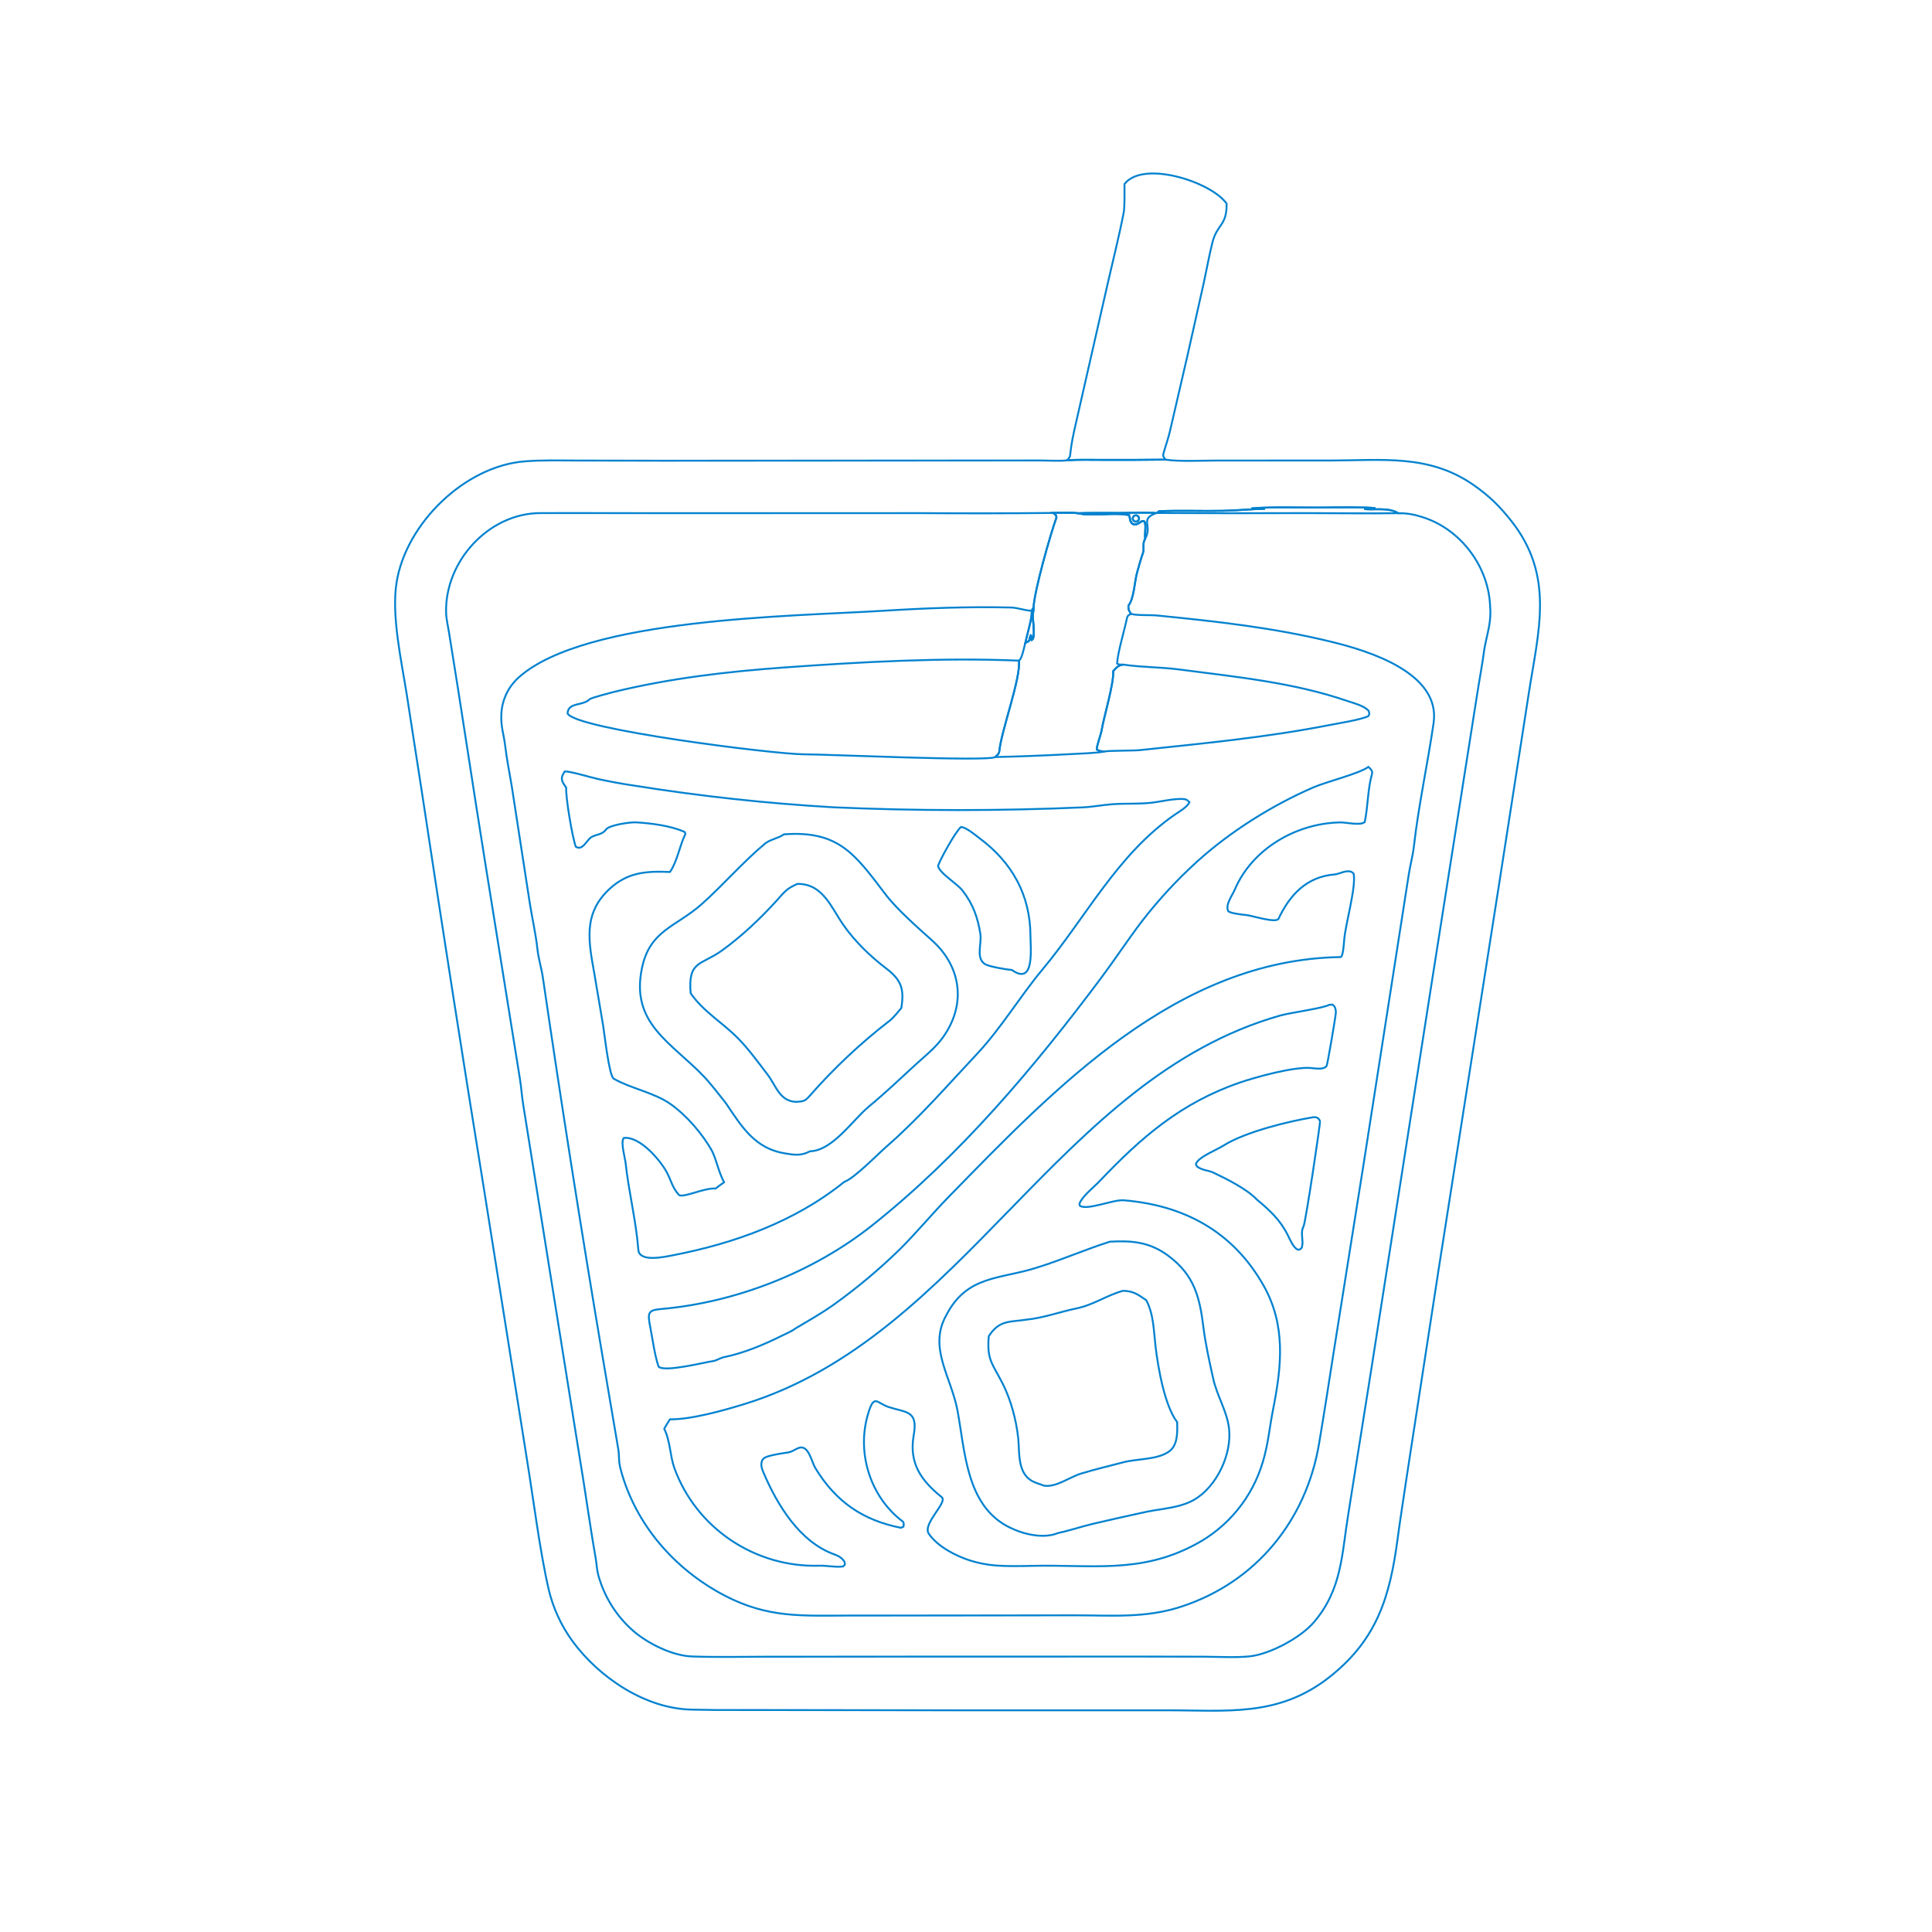
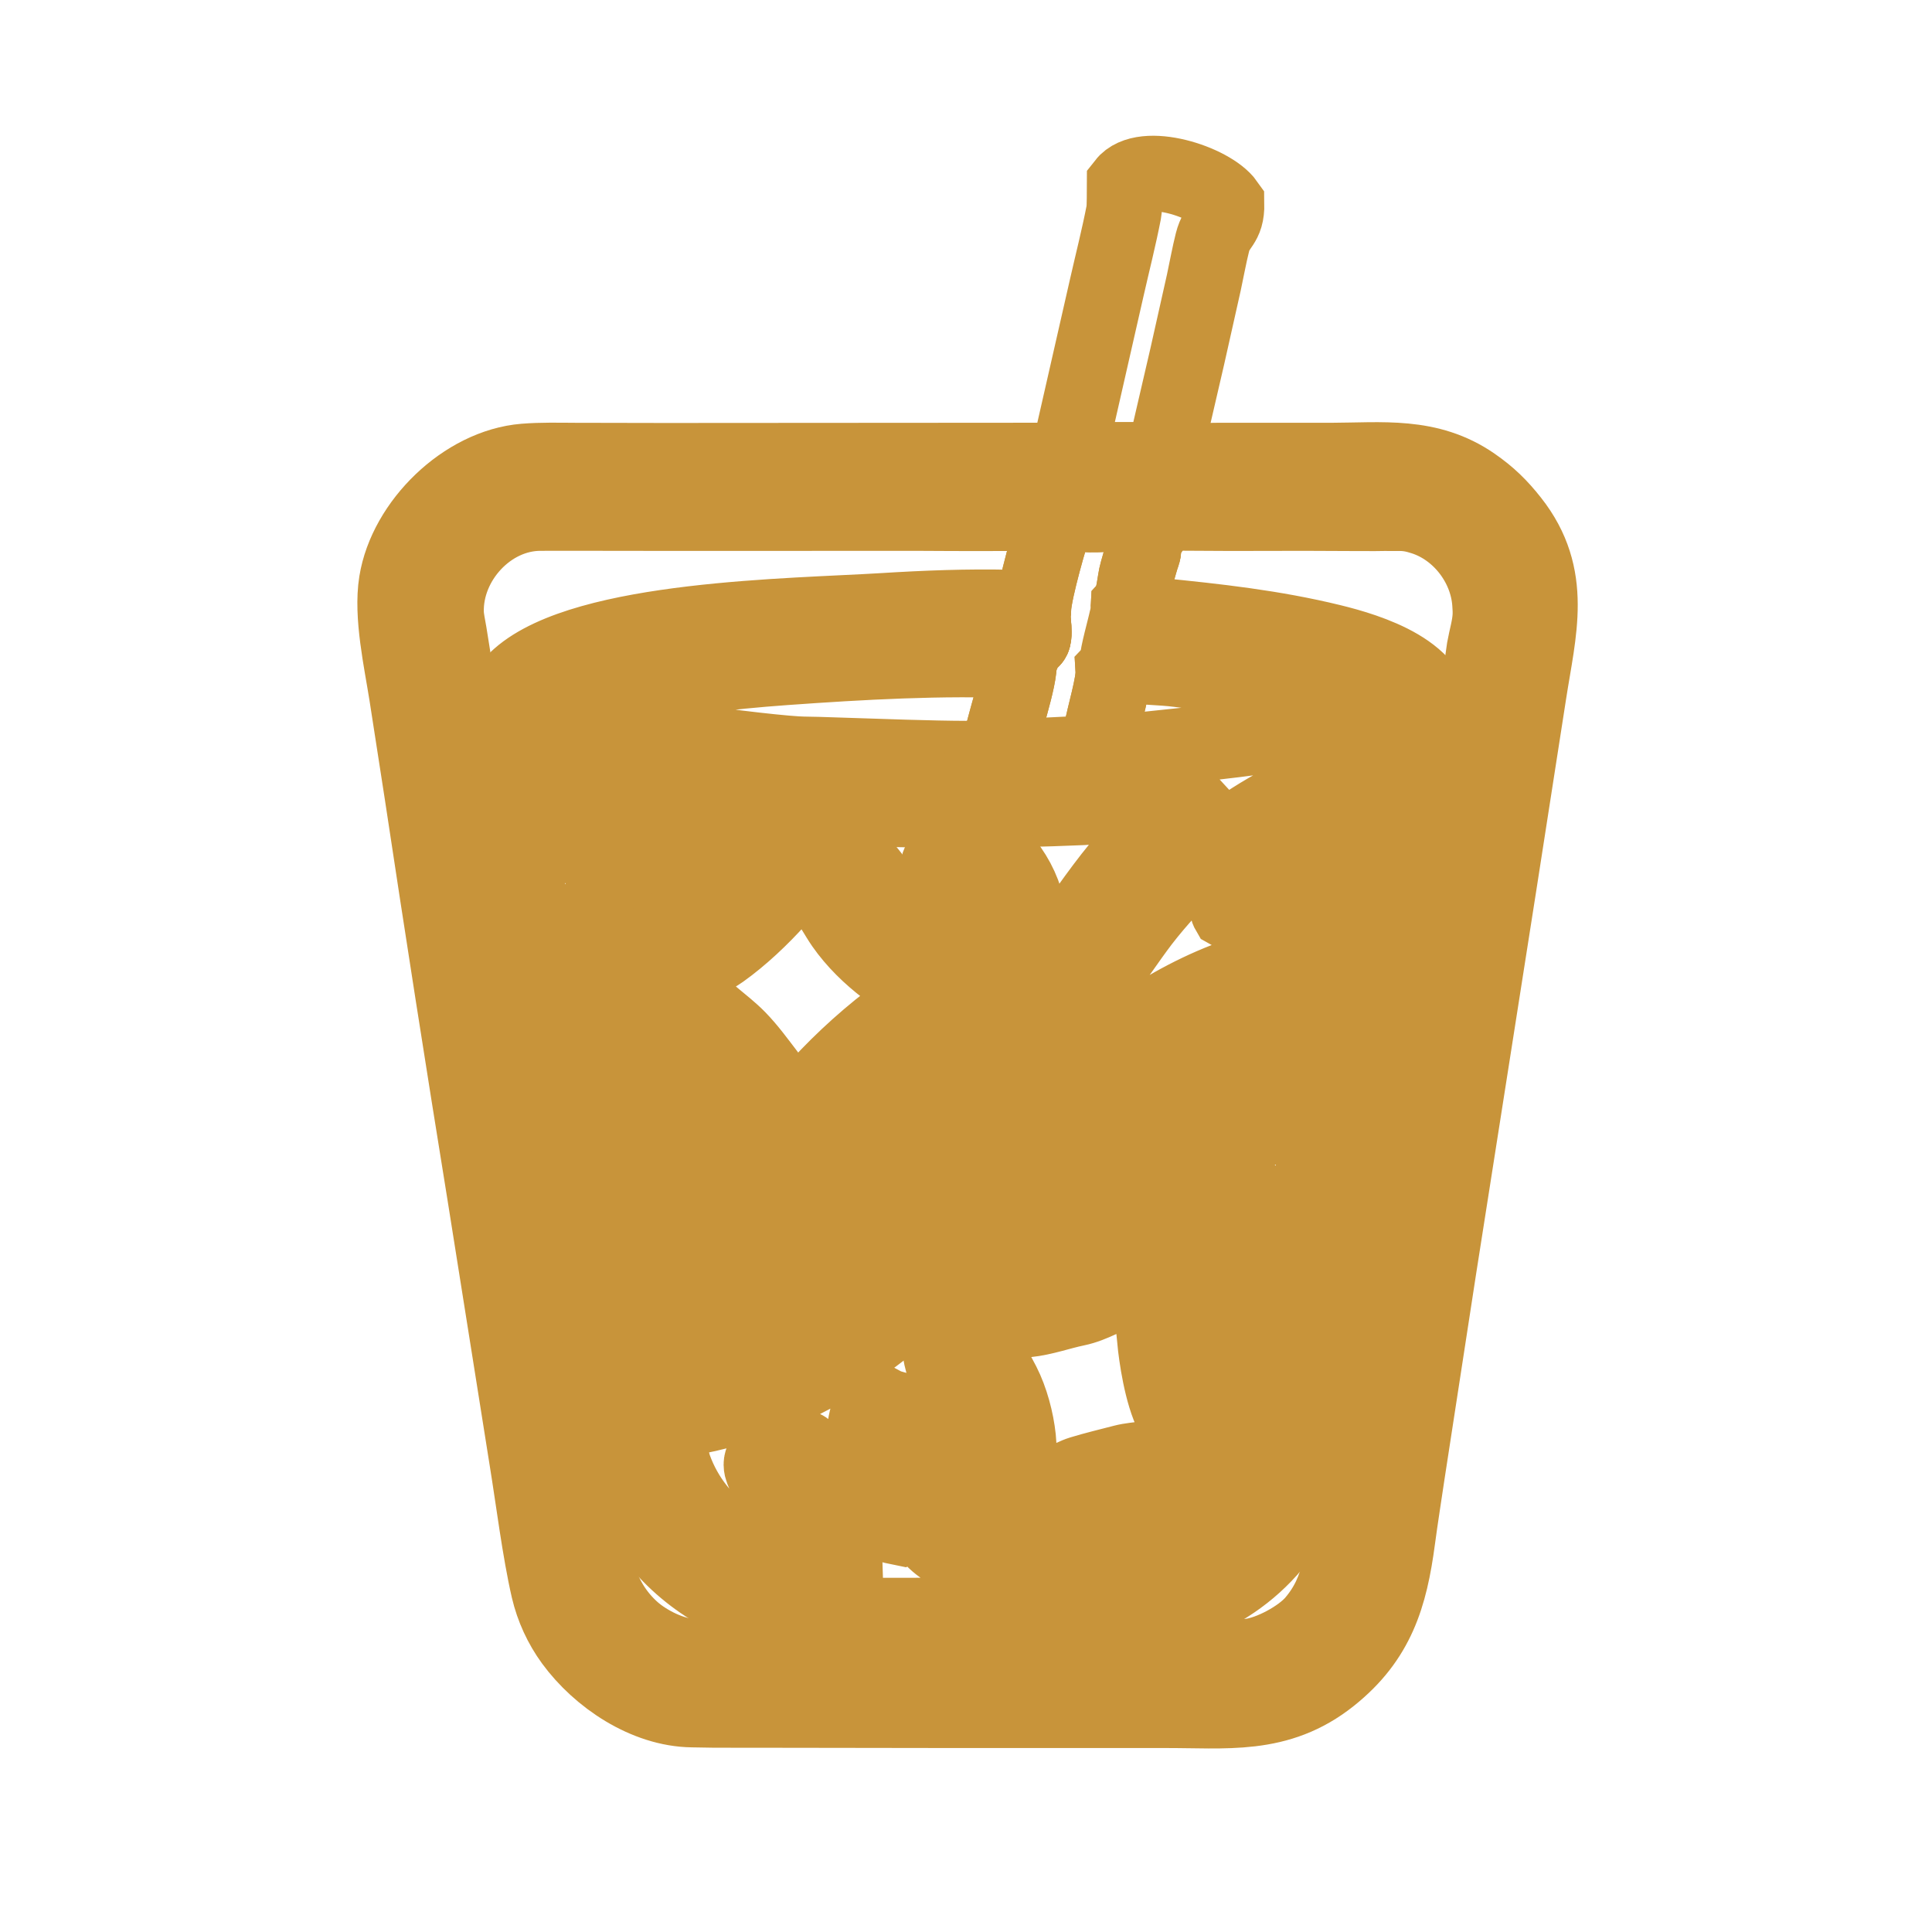
<svg xmlns="http://www.w3.org/2000/svg" width="2048" height="2048" viewBox="0 0 2048 2048">
-   <path stroke="#0382CF" stroke-width="2" fill="none" d="M1235.47 487.235C1249.99 489.481 1274.37 488.196 1289.69 488.181L1411.16 488.169C1465.27 488.026 1514.75 481.388 1561.56 513.794C1578.2 525.318 1589.62 536.468 1602.16 552.374C1648.18 610.757 1630.8 668.651 1620.61 734.722L1589.13 937.071L1525.24 1344.07L1491.88 1560.82C1488.41 1584.37 1484.56 1608.38 1481.39 1632.11C1473.35 1692.34 1459.88 1737.39 1410.3 1776.98C1355.02 1821.11 1299.6 1812.7 1233.3 1812.99L1019.35 1813L822.427 1812.72L757.311 1812.66C749.474 1812.59 741.659 1812.37 733.829 1812.27C684.54 1811.63 635.159 1778.35 606.928 1739.8C594.862 1723.26 586.236 1704.47 581.56 1684.54C572.263 1644.29 565.435 1589.14 558.694 1547.81L513.911 1265.97C491.007 1124.71 468.887 983.318 447.551 841.808L431.215 736.455C425.513 700.437 414.76 652.402 420.42 617.217C430.425 555.009 492.432 494.211 556.081 489.066C573.808 487.633 591.907 488.122 609.565 488.187L704.561 488.371L1032.53 488.16L1102.55 488.11C1108.69 488.121 1126.5 488.908 1130.97 487.934C1142.02 487.111 1156.85 487.509 1168.21 487.504C1190.63 487.593 1213.05 487.503 1235.47 487.235ZM1116.18 543.742C1069.21 544.21 1022.25 544.274 975.281 543.934L703.781 543.981L608.112 543.859C596.432 543.834 584.635 543.929 573.063 543.904C518.199 543.786 471.444 595.067 472.888 649.411C473.071 656.318 474.948 663.998 476.045 670.857C489.048 750.77 501.36 833.846 514.174 913.52L551.146 1143.68C552.584 1152.51 553.122 1161.52 554.568 1170.61L614.126 1542.85C620.252 1578.94 625.099 1615.59 631.438 1651.67C632.507 1657.76 632.544 1663.45 634.206 1669.64C640.401 1692.34 653.087 1712.73 670.705 1728.32C686.311 1742.08 712.633 1755.17 733.449 1755.91C759.043 1756.83 785.315 1756.25 810.971 1756.19L973.839 1756.07L1209.73 1756.04L1276.62 1756.16C1290.57 1756.25 1311.51 1757.35 1325.42 1755.71C1346.64 1753.21 1378.75 1736.06 1392.82 1719.57C1422.81 1684.42 1422.18 1647.79 1429.43 1603.78L1453.8 1450.46L1517.39 1043.5L1565.34 739.105C1567.96 721.829 1571.32 704.705 1573.56 687.335C1575.59 676.007 1579.12 664.925 1579.75 653.393C1580.03 648.441 1579.73 643.995 1579.39 639.212C1576.49 598.617 1547.48 560.821 1508.47 548.359C1499.36 545.449 1492.46 543.997 1482.25 544.009C1471.71 537.508 1455.59 540.849 1446.22 539.615C1450.07 539.462 1454.15 539.022 1458 538.677C1448.89 537.435 1415.52 537.805 1405.02 537.973C1380.77 538.363 1350.25 536.975 1326.55 538.912L1341.01 539.329C1325.96 539.621 1313.58 541.028 1296.5 541.446C1277.21 541.917 1248.41 540.882 1228.59 541.903C1227.87 542.521 1227.15 543.14 1226.42 543.759L1225.74 543.834C1215.21 543.082 1197.95 543.663 1187 543.727C1172.71 543.811 1156.53 543.454 1142.43 544.022C1137.01 543.304 1122.03 543.621 1116.18 543.742Z" />
-   <path stroke="#0382CF" stroke-width="2" fill="none" d="M1116.18 543.742C1122.03 543.621 1137.01 543.304 1142.43 544.022C1158 547.573 1182.76 542.474 1197.79 546.286C1196.87 546.053 1197.56 561.79 1208.58 553.668C1217.05 547.424 1213.2 563.261 1213.92 571.144C1210.65 576.161 1213.3 581.61 1211.53 586.387C1209.1 592.983 1207.52 599.634 1205.54 606.232C1202.67 615.839 1202.21 634.631 1196.2 641.929C1195.94 646.232 1196.44 646.655 1198.9 650.735C1205.56 652.633 1219.31 651.683 1226.78 652.469C1289.43 658.696 1350.24 665.38 1411.66 680.415C1449.93 689.784 1527.43 713.008 1519.67 766.412C1513.39 809.612 1503.71 853.731 1498.76 897.377C1497.68 906.876 1494.78 917.639 1493.29 927.349L1445.63 1232.92L1413.64 1434.01C1408.6 1466.24 1403.62 1498.57 1398.22 1530.56C1384.5 1611.88 1331.51 1677.01 1252.65 1702.96C1214.51 1715.51 1179.6 1712.33 1139.94 1712.31L1012.53 1712.48L899.999 1712.55C850.472 1712.65 814.34 1715.4 768.371 1691.47C715.241 1663.8 673.382 1615.97 657.887 1557.46C655.396 1548.05 656.77 1543.83 655.244 1535.21L638.429 1436.11C616.008 1303.22 595.041 1170.08 575.532 1036.72C574.132 1026.82 570.805 1016.24 569.709 1006.22C567.943 990.086 564.36 974.422 561.764 958.462L542.635 834.393C540.138 819.062 537.281 805.659 535.434 790.098C533.926 777.393 530.731 770.573 531.463 756.492C532.256 741.492 539.1 727.456 550.43 717.594C621.508 655.035 840.265 653.393 935.531 647.49C981.113 644.666 1025.82 642.902 1071.52 643.987C1079.29 644.171 1086.1 647.268 1093.45 647.4C1095.13 651.792 1088.46 673.738 1086.9 681.362C1093.41 678.689 1089.84 679.314 1092.65 673.415L1092.83 673.465C1094.45 675.833 1092.94 677.245 1093.42 678.455C1098.61 677.292 1093.99 653.951 1094.84 650.538C1095.58 647.622 1095.55 646.93 1095.59 643.81C1096.73 625.114 1113.28 567.07 1119.89 548.549C1119.09 544.867 1119.94 546.609 1116.18 543.742ZM1054.92 802.51C1057.34 800.216 1059.06 799.311 1059.41 795.704C1061.54 774.183 1082.18 719.061 1080.12 700.312C998.326 696.868 913.462 701.662 831.986 707.501C770.907 711.878 709.466 719.035 649.898 733.694C647.005 734.397 626.426 739.854 625.23 741.074C617.735 748.721 602.352 744.005 601.612 756.246C609.793 773.142 821.519 799.585 852.096 799.589C877.037 799.593 1046.89 807.43 1054.92 802.51ZM1170.75 796.651C1174.2 795.557 1201.28 795.904 1208.52 795.135C1275.36 788.032 1342.17 781.726 1408.24 768.783C1417.68 766.933 1442.88 762.978 1450.48 759.1C1452.03 755.93 1451.65 757.656 1450.91 753.64C1446.14 748.114 1435.9 745.688 1428.87 743.267C1371.2 723.403 1310.15 717.53 1249.97 709.665C1230.07 707.064 1211.31 707.5 1190.82 704.523C1185.34 705.138 1184.05 707.221 1180.05 711.383C1180.82 725.044 1170.28 759.103 1167.66 774.638C1166.92 778.984 1162.43 790.834 1162.6 794.544C1165.82 796.48 1167.05 796.317 1170.75 796.651ZM600.177 834.883C599.417 844.19 606.888 889.123 610.441 897.614C617.734 902.045 621.752 890.67 626.689 887.537C631.859 884.257 638.443 885.052 642.395 879.295C646.202 874.397 668.264 871.366 674.582 871.752C690.602 872.729 710.684 875.296 725.561 881.764C726.415 883.388 726.954 883.311 726.054 885.171C720.403 896.843 717.651 913.896 710.137 924.356C685.357 923.274 665.608 924.434 646.327 942.127C617.284 968.777 624.234 999.191 630.189 1032.99L639.367 1087.27C640.742 1095.32 645.583 1140.55 650.627 1143.49C667.885 1153.54 692.962 1158.02 710.423 1170.07C727.663 1182.24 744.689 1201.82 754.92 1220.35C759.916 1230.79 761.247 1241 767.547 1253.29C764.53 1255.45 761.384 1257.63 758.47 1259.92C746.964 1258.87 725.351 1269.73 719.859 1266.87C712.649 1258.95 711.548 1251.49 706.824 1242.69C699.602 1229.23 677.918 1204.24 661.249 1206.27C657.586 1210.65 662.503 1226.71 663.218 1233.27C666.552 1263.93 674.281 1294.03 676.669 1324.87C677.698 1338.15 703.713 1332.5 712.518 1330.8C778.185 1318.16 842.332 1295.23 894.896 1252.88C905.603 1249.13 929.995 1223.89 939.279 1215.82C974.015 1185.65 1004.39 1150.51 1035.88 1116.98C1060.94 1090.28 1081.87 1055.45 1104.99 1027.78C1151.48 972.121 1184.09 906.183 1245.03 863.77C1250.06 860.305 1258.13 855.887 1260.93 850.396C1258.24 847.444 1256.37 846.918 1252.33 846.905C1241.14 846.87 1229.39 850.122 1218.48 851.152C1205.95 852.336 1192.31 851.599 1179.72 852.465C1168.96 853.205 1158.35 855.366 1147.46 855.873C1059.37 859.7 971.158 859.66 883.074 855.752C812.205 851.614 741.589 843.907 671.495 832.66C658.818 830.803 646.213 828.489 633.704 825.721C625.682 823.949 604.282 817.502 598.723 817.717C593.43 825.199 595.494 828.304 600.177 834.883ZM1391.99 1184.33C1366.02 1188.62 1320.08 1199.8 1297.29 1214.17C1289.35 1219.17 1271.1 1226.09 1267.87 1233.39C1267.39 1234.48 1268.27 1235.33 1269.01 1236.67C1275.73 1241.18 1280.34 1240.22 1286.41 1243.11C1300.55 1249.84 1321.66 1260.34 1332.37 1271.61C1345.92 1282.89 1356.99 1293.1 1364.96 1308.98C1367.51 1314.06 1371.7 1324.3 1376.73 1324.86C1378.78 1323.81 1379.67 1323.81 1380.24 1321.4C1381.96 1314.1 1378.07 1307.1 1381.88 1299.8C1384.04 1295.67 1399.83 1189.88 1399.27 1188.4C1398.53 1186.46 1397.1 1184.87 1395.02 1184.37C1394.23 1184.17 1392.83 1184.29 1391.99 1184.33ZM1450.58 812.944C1440.51 820.215 1406.21 828.62 1392.39 834.597C1348.7 853.494 1304.04 881.508 1268.9 913.365C1247.56 932.744 1227.97 953.957 1210.34 976.759C1195.48 996.335 1182.06 1016.85 1167.3 1036.58C1096.21 1131.65 1017.43 1225.33 924.094 1299.3C861.891 1348.59 780.078 1380.58 701.535 1387.54C686.817 1388.84 686.172 1391.05 689.432 1407.56C691.975 1420.45 693.938 1436.49 698.115 1448.7C704.412 1454.83 745.658 1444.28 756.112 1442.77C759.046 1442.35 764.067 1439.37 767.171 1438.71C788.435 1434.42 810.084 1425.29 829.457 1415.61C833.144 1413.77 840.246 1410.75 842.974 1408.35C857.948 1399.32 869.326 1393.29 883.987 1382.86C908.673 1365.17 931.987 1345.64 953.732 1324.44C971.791 1306.51 987.968 1286.8 1005.89 1268.47C1118.96 1152.72 1247.46 1017.28 1421.1 1014.52C1423.71 1014.48 1424.68 999.24 1424.85 996.795C1426 980.312 1437.89 939.812 1434.87 926.028C1429.8 920.204 1420.23 926.516 1414.97 926.925C1385.3 929.238 1367.31 948.427 1355.34 973.818C1352.83 979.153 1325.82 970.07 1320.35 969.893C1315.39 969.337 1306.06 968.411 1302.16 966.112C1298.33 959.576 1306.16 949.484 1309.08 942.675C1327.63 899.457 1374.38 872.709 1420.44 871.788C1427.25 871.652 1441.71 875.425 1446.67 871.443C1450.18 854.778 1449.73 836.476 1454.49 819.977C1455.23 817.411 1452.43 814.464 1450.58 812.944ZM710.196 1504.57C708.402 1507.42 705.535 1511.68 704.132 1514.61C710.467 1527.18 710.268 1543.53 714.814 1556.09C738.002 1620.12 800.562 1661.81 868.567 1659.71C876.666 1659.46 884.928 1661.54 893.59 1660.55L895.551 1658.73C895.464 1655.63 895.637 1655.6 892.999 1652.8C890.478 1650.11 887.364 1648.8 884.09 1647.61C847.647 1634.32 824.129 1595.58 809.601 1561.63C807.92 1557.7 806.193 1553.77 807.541 1549.27C808.33 1546.63 810.258 1545.09 812.763 1544.25C819.669 1541.91 828.34 1540.73 835.528 1539.64C842.228 1538.63 847.317 1531.56 853.239 1535.62C858.663 1539.33 861.123 1550.99 864.401 1556.38C886.181 1592.18 914.841 1611.6 955.084 1619.55L957.737 1618.27C958.008 1616.82 958.325 1613.88 956.922 1612.82C923.117 1587.41 908.172 1541.44 919.66 1500.6C926.497 1476.29 929.064 1487.28 941.9 1491.48C960.863 1497.69 973.277 1494.86 968.573 1521.42C963.384 1551.08 976.303 1569.34 998.351 1587.14C1004.91 1592.43 977.46 1615.42 984.561 1625.83C993.996 1639.66 1013.53 1649.47 1028.54 1654.27C1037.23 1656.98 1046.19 1658.72 1055.27 1659.46C1067.2 1660.44 1082.2 1660.15 1094.26 1659.86C1156.72 1658.4 1207.93 1668.44 1266.03 1637.78C1301.27 1619.51 1327.52 1587.64 1338.69 1549.55C1344.38 1530.72 1345.87 1512.35 1349.49 1494.18C1358.68 1447.93 1363.21 1404.74 1339.34 1362.58C1306.92 1305.32 1255.07 1277.58 1191.09 1272.35C1180.23 1271.46 1152.75 1283.21 1144.84 1278.28C1144.3 1276.75 1143.94 1276.72 1144.63 1275.11C1147.83 1267.61 1159.65 1258.35 1165.48 1252.22C1209.69 1205.66 1251.84 1169.11 1313.97 1147.67C1332.08 1141.42 1370.58 1131.03 1388.62 1132.06C1393.7 1132.35 1403.08 1134.52 1406.31 1129.81C1407.16 1128.57 1415.77 1078.16 1416.02 1073.79C1416.14 1071.84 1415.89 1070.1 1415.21 1068.26C1414.5 1066.36 1414.05 1066.24 1412.59 1064.99C1411.36 1064.99 1410.11 1064.88 1408.99 1065.16C1403.05 1068.72 1367.33 1073.59 1357.39 1076.41C1121.3 1143.33 1022.52 1416.51 788.735 1488.48C767.16 1495.13 732.576 1504.81 710.196 1504.57Z" />
-   <path stroke="#0382CF" stroke-width="2" fill="none" d="M1116.18 543.742C1122.03 543.621 1137.01 543.304 1142.43 544.022C1158 547.573 1182.76 542.474 1197.79 546.286C1196.87 546.053 1197.56 561.79 1208.58 553.668C1217.05 547.424 1213.2 563.261 1213.92 571.144C1210.65 576.161 1213.3 581.61 1211.53 586.387C1209.1 592.983 1207.52 599.634 1205.54 606.232C1202.67 615.839 1202.21 634.631 1196.2 641.929C1195.94 646.232 1196.44 646.655 1198.9 650.735C1196.58 651.925 1195.26 652.299 1194.56 655.6C1191.99 667.806 1184.69 692.352 1184.13 703.402C1186.31 704.858 1187.72 704.373 1190.82 704.523C1185.34 705.138 1184.05 707.221 1180.05 711.383C1180.82 725.044 1170.28 759.103 1167.66 774.638C1166.92 778.984 1162.43 790.834 1162.6 794.544C1165.82 796.48 1167.05 796.317 1170.75 796.651C1163.4 798.249 1143.56 798.929 1135.27 799.375C1108.5 800.828 1081.72 801.873 1054.92 802.51C1057.34 800.216 1059.06 799.311 1059.41 795.704C1061.54 774.183 1082.18 719.061 1080.12 700.312C1083.37 698.371 1085.62 686.085 1086.9 681.362C1093.41 678.689 1089.84 679.314 1092.65 673.415L1092.83 673.465C1094.45 675.833 1092.94 677.245 1093.42 678.455C1098.61 677.292 1093.99 653.951 1094.84 650.538C1095.58 647.622 1095.55 646.93 1095.59 643.81C1096.73 625.114 1113.28 567.07 1119.89 548.549C1119.09 544.867 1119.94 546.609 1116.18 543.742Z" />
-   <path stroke="#0382CF" stroke-width="2" fill="none" d="M830.991 884.427C888.908 880.174 906.172 905.27 938.382 947.678C950.825 964.062 972.637 983.078 988.185 997.054C1015.85 1021.92 1023.73 1057.48 1005.25 1090.65C995.474 1108.07 984.756 1115.52 970.736 1128.37C953.947 1143.76 938.17 1158.87 920.583 1173.37C903.796 1187.42 882.503 1219.77 858.642 1220.42C849.132 1225.39 842.172 1224.28 832.284 1222.69C800.005 1217.51 786.237 1194.26 769.448 1169.37C762.374 1160.61 753.977 1149.35 746.354 1141.35C711.536 1104.78 668.052 1085.15 680.562 1025.91C688.99 985.997 716.354 982.678 743.554 958.652C766.417 938.456 787.33 913.884 810.874 894.323C816.455 889.739 824.545 888.961 830.991 884.427ZM732.142 1052.94C745.905 1072.72 766.025 1083.98 782.588 1100.91C793.802 1112.38 803.677 1126.08 813.431 1138.78C822.709 1150.87 826.327 1167.33 843.799 1168.03C851.473 1167.51 853.166 1167.49 858.177 1161.78C883.887 1132.48 912.207 1105.77 943.071 1081.99C947.021 1078.95 952.153 1072.5 955.466 1068.51C958.619 1048.47 955.655 1038.97 939.37 1026.55C922.305 1013.54 906.195 997.952 893.91 980.332C881.065 961.91 872.245 936.57 845.215 936.984C834.356 941.834 832.296 944.606 824.357 953.483C807.274 972.585 785.782 992.958 764.882 1007.87C743.12 1023.4 729.067 1018.24 732.142 1052.94Z" />
-   <path stroke="#0382CF" stroke-width="2" fill="none" d="M1018.71 876.631C1024.24 876.918 1034.15 885.437 1038.58 888.74C1072.64 914.109 1092.09 948.638 1092.3 991.539C1092.37 1004.43 1097.21 1045.7 1072.6 1028.2C1067.46 1027.9 1048.65 1024.69 1044.29 1022.13C1033.99 1015.66 1040.89 1000.54 1039.23 990.043C1036.41 972.272 1031.47 958.577 1020.55 944.333C1014.32 936.212 996.564 926.359 994.332 918.001C995.909 912.241 1013.26 880.75 1018.71 876.631Z" />
-   <path stroke="#0382CF" stroke-width="2" fill="none" d="M1176.52 1316.23C1200.12 1314.91 1218.79 1316.59 1238.4 1331.15C1266.11 1351.7 1271.74 1374.99 1275.71 1407.27C1277.71 1423.6 1282.24 1444.47 1285.91 1460.73C1289.62 1478.67 1300.45 1495.4 1302.76 1513.66C1306.23 1540.97 1289.92 1575.92 1265.81 1589.8C1250.86 1598.42 1232.15 1599.11 1216.01 1602.42C1196.81 1606.53 1177.64 1610.83 1158.52 1615.33C1145.79 1618.35 1134.37 1622.36 1121.61 1625.07C1105.9 1631.54 1084.86 1626.38 1070.14 1619.12C1024.3 1596.51 1023.11 1539.24 1015.01 1495.4C1008.41 1459.71 983.788 1428.74 1002.98 1394.41C1025.05 1351.41 1059.97 1356.4 1099.76 1343.52C1125.53 1335.53 1150.83 1324.34 1176.52 1316.23ZM1106.73 1574.89C1119.53 1576.85 1133.78 1565.76 1146.19 1561.99C1160.94 1557.5 1175.88 1553.97 1190.79 1550.08C1205.66 1546.19 1225.81 1547.58 1238.73 1539.01C1248.75 1532.37 1248.09 1517.87 1247.82 1507.46C1234.5 1490.12 1227.59 1449.56 1224.96 1427.64C1223 1411.3 1223.09 1393.38 1215.05 1378.2C1206.2 1372.25 1201.59 1368.58 1190.59 1368.29C1173.54 1372.8 1159.51 1383.2 1140.76 1387.06C1123.77 1390.56 1106.19 1397.03 1088.46 1398.83C1070.27 1401.65 1059.58 1398.92 1048.17 1416.35C1045.9 1441.57 1051.92 1445.18 1062.9 1466.74C1071.51 1483.65 1077.35 1505.53 1079.35 1524.53C1080.85 1538.66 1078.44 1559.49 1092.27 1568.83C1096.92 1571.97 1101.69 1572.81 1106.73 1574.89Z" />
-   <path stroke="#0382CF" stroke-width="2" fill="none" d="M1226.42 543.759C1227.15 543.14 1227.87 542.521 1228.59 541.903C1248.41 540.882 1277.21 541.917 1296.5 541.446C1313.58 541.028 1325.96 539.621 1341.01 539.329L1326.55 538.912C1350.25 536.975 1380.77 538.363 1405.02 537.973C1415.52 537.805 1448.89 537.435 1458 538.677C1454.15 539.022 1450.07 539.462 1446.22 539.615C1455.59 540.849 1471.71 537.508 1482.25 544.009C1449.55 544.477 1415.51 543.89 1382.67 543.909C1330.59 544.151 1278.51 544.101 1226.42 543.759Z" />
-   <path stroke="#0382CF" stroke-width="2" fill="none" d="M1142.43 544.022C1156.53 543.454 1172.71 543.811 1187 543.727C1197.95 543.663 1215.21 543.082 1225.74 543.834C1207.55 550.474 1222.02 556.609 1213.92 571.144C1213.2 563.261 1217.05 547.424 1208.58 553.668C1197.56 561.79 1196.87 546.053 1197.79 546.286C1182.76 542.474 1158 547.573 1142.43 544.022ZM1206.49 551.939C1207.78 550.615 1207.74 548.498 1206.42 547.213C1205.09 545.929 1202.97 545.966 1201.69 547.295C1200.41 548.62 1200.45 550.73 1201.77 552.011C1203.1 553.292 1205.21 553.259 1206.49 551.939Z" />
-   <path stroke="#0382CF" stroke-width="2" fill="none" d="M1201.69 547.295C1202.97 545.966 1205.09 545.929 1206.42 547.213C1207.74 548.498 1207.78 550.615 1206.49 551.939C1205.21 553.259 1203.1 553.292 1201.77 552.011C1200.45 550.73 1200.41 548.62 1201.69 547.295Z" />
-   <path stroke="#0382CF" stroke-width="2" fill="none" d="M1093.45 647.4C1094.06 646.285 1094.81 644.777 1095.59 643.81C1095.55 646.93 1095.58 647.622 1094.84 650.538C1093.99 653.951 1098.61 677.292 1093.42 678.455C1092.94 677.245 1094.45 675.833 1092.83 673.465L1092.65 673.415C1089.84 679.314 1093.41 678.689 1086.9 681.362C1088.46 673.738 1095.13 651.792 1093.45 647.4Z" />
-   <path stroke="#0382CF" stroke-width="2" fill="none" d="M1192.02 195.035C1211.93 169.494 1284.01 192.795 1300.24 215.824C1300.67 239.428 1290.21 237.308 1285.25 256.889C1281.95 269.869 1279 286.206 1276.1 299.592L1258.46 378.249L1240.07 457.603C1238.16 465.614 1235.38 473.149 1233.23 481.064C1232.47 483.824 1233.74 484.569 1235.47 487.235C1213.05 487.503 1190.63 487.593 1168.21 487.504C1156.85 487.509 1142.02 487.111 1130.97 487.934C1132.4 486.623 1134.15 484.798 1134.34 482.788C1135.54 470.555 1137.99 459.328 1140.79 447.366L1173.26 304.736C1179.24 278.284 1186.09 251.626 1191.22 225.048C1192.37 219.096 1191.94 202.096 1192.02 195.035Z" />
+   <path stroke="#C8943A" stroke-width="80" fill="none" d="M1235.47 487.235C1249.99 489.481 1274.37 488.196 1289.69 488.181L1411.16 488.169C1465.27 488.026 1514.75 481.388 1561.56 513.794C1578.2 525.318 1589.62 536.468 1602.16 552.374C1648.18 610.757 1630.8 668.651 1620.61 734.722L1589.13 937.071L1525.24 1344.07L1491.88 1560.82C1488.41 1584.37 1484.56 1608.38 1481.39 1632.11C1473.35 1692.34 1459.88 1737.39 1410.3 1776.98C1355.02 1821.11 1299.6 1812.7 1233.3 1812.99L1019.35 1813L822.427 1812.72L757.311 1812.66C749.474 1812.59 741.659 1812.37 733.829 1812.27C684.54 1811.63 635.159 1778.35 606.928 1739.8C594.862 1723.26 586.236 1704.47 581.56 1684.54C572.263 1644.29 565.435 1589.14 558.694 1547.81L513.911 1265.97C491.007 1124.71 468.887 983.318 447.551 841.808L431.215 736.455C425.513 700.437 414.76 652.402 420.42 617.217C430.425 555.009 492.432 494.211 556.081 489.066C573.808 487.633 591.907 488.122 609.565 488.187L704.561 488.371L1032.53 488.16L1102.55 488.11C1108.69 488.121 1126.5 488.908 1130.97 487.934C1142.02 487.111 1156.85 487.509 1168.21 487.504C1190.63 487.593 1213.05 487.503 1235.47 487.235ZM1116.18 543.742C1069.21 544.21 1022.25 544.274 975.281 543.934L703.781 543.981L608.112 543.859C596.432 543.834 584.635 543.929 573.063 543.904C518.199 543.786 471.444 595.067 472.888 649.411C473.071 656.318 474.948 663.998 476.045 670.857C489.048 750.77 501.36 833.846 514.174 913.52L551.146 1143.68C552.584 1152.51 553.122 1161.52 554.568 1170.61L614.126 1542.85C620.252 1578.94 625.099 1615.59 631.438 1651.67C632.507 1657.76 632.544 1663.45 634.206 1669.64C640.401 1692.34 653.087 1712.73 670.705 1728.32C686.311 1742.08 712.633 1755.17 733.449 1755.91C759.043 1756.83 785.315 1756.25 810.971 1756.19L973.839 1756.07L1209.73 1756.04L1276.62 1756.16C1290.57 1756.25 1311.51 1757.35 1325.42 1755.71C1346.64 1753.21 1378.75 1736.06 1392.82 1719.57C1422.81 1684.42 1422.18 1647.79 1429.43 1603.78L1453.8 1450.46L1517.39 1043.5L1565.34 739.105C1567.96 721.829 1571.32 704.705 1573.56 687.335C1575.59 676.007 1579.12 664.925 1579.75 653.393C1580.03 648.441 1579.73 643.995 1579.39 639.212C1576.49 598.617 1547.48 560.821 1508.47 548.359C1499.36 545.449 1492.46 543.997 1482.25 544.009C1471.71 537.508 1455.59 540.849 1446.22 539.615C1450.07 539.462 1454.15 539.022 1458 538.677C1448.89 537.435 1415.52 537.805 1405.02 537.973C1380.77 538.363 1350.25 536.975 1326.55 538.912L1341.01 539.329C1325.96 539.621 1313.58 541.028 1296.5 541.446C1277.21 541.917 1248.41 540.882 1228.59 541.903C1227.87 542.521 1227.15 543.14 1226.42 543.759L1225.74 543.834C1215.21 543.082 1197.95 543.663 1187 543.727C1172.71 543.811 1156.53 543.454 1142.43 544.022C1137.01 543.304 1122.03 543.621 1116.18 543.742Z" />
+   <path stroke="#C8943A" stroke-width="80" fill="none" d="M1116.18 543.742C1122.03 543.621 1137.01 543.304 1142.43 544.022C1158 547.573 1182.76 542.474 1197.79 546.286C1196.87 546.053 1197.56 561.79 1208.58 553.668C1217.05 547.424 1213.2 563.261 1213.92 571.144C1210.65 576.161 1213.3 581.61 1211.53 586.387C1209.1 592.983 1207.52 599.634 1205.54 606.232C1202.67 615.839 1202.21 634.631 1196.2 641.929C1195.94 646.232 1196.44 646.655 1198.9 650.735C1205.56 652.633 1219.31 651.683 1226.78 652.469C1289.43 658.696 1350.24 665.38 1411.66 680.415C1449.93 689.784 1527.43 713.008 1519.67 766.412C1513.39 809.612 1503.71 853.731 1498.76 897.377C1497.68 906.876 1494.78 917.639 1493.29 927.349L1445.63 1232.92L1413.64 1434.01C1408.6 1466.24 1403.62 1498.57 1398.22 1530.56C1384.5 1611.88 1331.51 1677.01 1252.65 1702.96C1214.51 1715.51 1179.6 1712.33 1139.94 1712.31L1012.53 1712.48L899.999 1712.55C850.472 1712.65 814.34 1715.4 768.371 1691.47C715.241 1663.8 673.382 1615.97 657.887 1557.46C655.396 1548.05 656.77 1543.83 655.244 1535.21L638.429 1436.11C616.008 1303.22 595.041 1170.08 575.532 1036.72C574.132 1026.82 570.805 1016.24 569.709 1006.22C567.943 990.086 564.36 974.422 561.764 958.462L542.635 834.393C540.138 819.062 537.281 805.659 535.434 790.098C533.926 777.393 530.731 770.573 531.463 756.492C532.256 741.492 539.1 727.456 550.43 717.594C621.508 655.035 840.265 653.393 935.531 647.49C981.113 644.666 1025.82 642.902 1071.52 643.987C1079.29 644.171 1086.1 647.268 1093.45 647.4C1095.13 651.792 1088.46 673.738 1086.9 681.362C1093.41 678.689 1089.84 679.314 1092.65 673.415L1092.83 673.465C1094.45 675.833 1092.94 677.245 1093.42 678.455C1098.61 677.292 1093.99 653.951 1094.84 650.538C1095.58 647.622 1095.55 646.93 1095.59 643.81C1096.73 625.114 1113.28 567.07 1119.89 548.549C1119.09 544.867 1119.94 546.609 1116.18 543.742ZM1054.92 802.51C1057.34 800.216 1059.06 799.311 1059.41 795.704C1061.54 774.183 1082.18 719.061 1080.12 700.312C998.326 696.868 913.462 701.662 831.986 707.501C770.907 711.878 709.466 719.035 649.898 733.694C647.005 734.397 626.426 739.854 625.23 741.074C617.735 748.721 602.352 744.005 601.612 756.246C609.793 773.142 821.519 799.585 852.096 799.589C877.037 799.593 1046.89 807.43 1054.92 802.51ZM1170.75 796.651C1174.2 795.557 1201.28 795.904 1208.52 795.135C1275.36 788.032 1342.17 781.726 1408.24 768.783C1417.68 766.933 1442.88 762.978 1450.48 759.1C1452.03 755.93 1451.65 757.656 1450.91 753.64C1446.14 748.114 1435.9 745.688 1428.87 743.267C1371.2 723.403 1310.15 717.53 1249.97 709.665C1230.07 707.064 1211.31 707.5 1190.82 704.523C1185.34 705.138 1184.05 707.221 1180.05 711.383C1180.82 725.044 1170.28 759.103 1167.66 774.638C1166.92 778.984 1162.43 790.834 1162.6 794.544C1165.82 796.48 1167.05 796.317 1170.75 796.651ZM600.177 834.883C599.417 844.19 606.888 889.123 610.441 897.614C617.734 902.045 621.752 890.67 626.689 887.537C631.859 884.257 638.443 885.052 642.395 879.295C646.202 874.397 668.264 871.366 674.582 871.752C690.602 872.729 710.684 875.296 725.561 881.764C726.415 883.388 726.954 883.311 726.054 885.171C720.403 896.843 717.651 913.896 710.137 924.356C685.357 923.274 665.608 924.434 646.327 942.127C617.284 968.777 624.234 999.191 630.189 1032.99L639.367 1087.27C640.742 1095.32 645.583 1140.55 650.627 1143.49C667.885 1153.54 692.962 1158.02 710.423 1170.07C727.663 1182.24 744.689 1201.82 754.92 1220.35C759.916 1230.79 761.247 1241 767.547 1253.29C764.53 1255.45 761.384 1257.63 758.47 1259.92C746.964 1258.87 725.351 1269.73 719.859 1266.87C712.649 1258.95 711.548 1251.49 706.824 1242.69C699.602 1229.23 677.918 1204.24 661.249 1206.27C657.586 1210.65 662.503 1226.71 663.218 1233.27C666.552 1263.93 674.281 1294.03 676.669 1324.87C677.698 1338.15 703.713 1332.5 712.518 1330.8C778.185 1318.16 842.332 1295.23 894.896 1252.88C905.603 1249.13 929.995 1223.89 939.279 1215.82C974.015 1185.65 1004.39 1150.51 1035.88 1116.98C1060.94 1090.28 1081.87 1055.45 1104.99 1027.78C1151.48 972.121 1184.09 906.183 1245.03 863.77C1250.06 860.305 1258.13 855.887 1260.93 850.396C1258.24 847.444 1256.37 846.918 1252.33 846.905C1241.14 846.87 1229.39 850.122 1218.48 851.152C1205.95 852.336 1192.31 851.599 1179.72 852.465C1168.96 853.205 1158.35 855.366 1147.46 855.873C1059.37 859.7 971.158 859.66 883.074 855.752C812.205 851.614 741.589 843.907 671.495 832.66C658.818 830.803 646.213 828.489 633.704 825.721C625.682 823.949 604.282 817.502 598.723 817.717C593.43 825.199 595.494 828.304 600.177 834.883ZM1391.99 1184.33C1366.02 1188.62 1320.08 1199.8 1297.29 1214.17C1289.35 1219.17 1271.1 1226.09 1267.87 1233.39C1267.39 1234.48 1268.27 1235.33 1269.01 1236.67C1275.73 1241.18 1280.34 1240.22 1286.41 1243.11C1300.55 1249.84 1321.66 1260.34 1332.37 1271.61C1345.92 1282.89 1356.99 1293.1 1364.96 1308.98C1367.51 1314.06 1371.7 1324.3 1376.73 1324.86C1378.78 1323.81 1379.67 1323.81 1380.24 1321.4C1381.96 1314.1 1378.07 1307.1 1381.88 1299.8C1384.04 1295.67 1399.83 1189.88 1399.27 1188.4C1398.53 1186.46 1397.1 1184.87 1395.02 1184.37C1394.23 1184.17 1392.83 1184.29 1391.99 1184.33ZM1450.58 812.944C1440.51 820.215 1406.21 828.62 1392.39 834.597C1348.7 853.494 1304.04 881.508 1268.9 913.365C1247.56 932.744 1227.97 953.957 1210.34 976.759C1195.48 996.335 1182.06 1016.85 1167.3 1036.58C1096.21 1131.65 1017.43 1225.33 924.094 1299.3C861.891 1348.59 780.078 1380.58 701.535 1387.54C686.817 1388.84 686.172 1391.05 689.432 1407.56C691.975 1420.45 693.938 1436.49 698.115 1448.7C704.412 1454.83 745.658 1444.28 756.112 1442.77C759.046 1442.35 764.067 1439.37 767.171 1438.71C788.435 1434.42 810.084 1425.29 829.457 1415.61C833.144 1413.77 840.246 1410.75 842.974 1408.35C857.948 1399.32 869.326 1393.29 883.987 1382.86C908.673 1365.17 931.987 1345.64 953.732 1324.44C971.791 1306.51 987.968 1286.8 1005.89 1268.47C1118.96 1152.72 1247.46 1017.28 1421.1 1014.52C1423.71 1014.48 1424.68 999.24 1424.85 996.795C1426 980.312 1437.89 939.812 1434.87 926.028C1429.8 920.204 1420.23 926.516 1414.97 926.925C1385.3 929.238 1367.31 948.427 1355.34 973.818C1352.83 979.153 1325.82 970.07 1320.35 969.893C1315.39 969.337 1306.06 968.411 1302.16 966.112C1298.33 959.576 1306.16 949.484 1309.08 942.675C1327.63 899.457 1374.38 872.709 1420.44 871.788C1427.25 871.652 1441.71 875.425 1446.67 871.443C1450.18 854.778 1449.73 836.476 1454.49 819.977C1455.23 817.411 1452.43 814.464 1450.58 812.944ZM710.196 1504.57C708.402 1507.42 705.535 1511.68 704.132 1514.61C710.467 1527.18 710.268 1543.53 714.814 1556.09C738.002 1620.12 800.562 1661.81 868.567 1659.71C876.666 1659.46 884.928 1661.54 893.59 1660.55L895.551 1658.73C895.464 1655.63 895.637 1655.6 892.999 1652.8C890.478 1650.11 887.364 1648.8 884.09 1647.61C847.647 1634.32 824.129 1595.58 809.601 1561.63C807.92 1557.7 806.193 1553.77 807.541 1549.27C808.33 1546.63 810.258 1545.09 812.763 1544.25C819.669 1541.91 828.34 1540.73 835.528 1539.64C842.228 1538.63 847.317 1531.56 853.239 1535.62C858.663 1539.33 861.123 1550.99 864.401 1556.38C886.181 1592.18 914.841 1611.6 955.084 1619.55L957.737 1618.27C958.008 1616.82 958.325 1613.88 956.922 1612.82C923.117 1587.41 908.172 1541.44 919.66 1500.6C926.497 1476.29 929.064 1487.28 941.9 1491.48C960.863 1497.69 973.277 1494.86 968.573 1521.42C963.384 1551.08 976.303 1569.34 998.351 1587.14C1004.91 1592.43 977.46 1615.42 984.561 1625.83C993.996 1639.66 1013.53 1649.47 1028.54 1654.27C1037.23 1656.98 1046.19 1658.72 1055.27 1659.46C1067.2 1660.44 1082.2 1660.15 1094.26 1659.86C1156.72 1658.4 1207.93 1668.44 1266.03 1637.78C1301.27 1619.51 1327.52 1587.64 1338.69 1549.55C1344.38 1530.72 1345.87 1512.35 1349.49 1494.18C1358.68 1447.93 1363.21 1404.74 1339.34 1362.58C1306.92 1305.32 1255.07 1277.58 1191.09 1272.35C1180.23 1271.46 1152.75 1283.21 1144.84 1278.28C1144.3 1276.75 1143.94 1276.72 1144.63 1275.11C1147.83 1267.61 1159.65 1258.35 1165.48 1252.22C1209.69 1205.66 1251.84 1169.11 1313.97 1147.67C1332.08 1141.42 1370.58 1131.03 1388.62 1132.06C1393.7 1132.35 1403.08 1134.52 1406.31 1129.81C1407.16 1128.57 1415.77 1078.16 1416.02 1073.79C1416.14 1071.84 1415.89 1070.1 1415.21 1068.26C1414.5 1066.36 1414.05 1066.24 1412.59 1064.99C1411.36 1064.99 1410.11 1064.88 1408.99 1065.16C1403.05 1068.72 1367.33 1073.59 1357.39 1076.41C1121.3 1143.33 1022.52 1416.51 788.735 1488.48C767.16 1495.13 732.576 1504.81 710.196 1504.57Z" />
+   <path stroke="#C8943A" stroke-width="80" fill="none" d="M1116.18 543.742C1122.03 543.621 1137.01 543.304 1142.43 544.022C1158 547.573 1182.76 542.474 1197.79 546.286C1196.87 546.053 1197.56 561.79 1208.58 553.668C1217.05 547.424 1213.2 563.261 1213.92 571.144C1210.65 576.161 1213.3 581.61 1211.53 586.387C1209.1 592.983 1207.52 599.634 1205.54 606.232C1202.67 615.839 1202.21 634.631 1196.2 641.929C1195.94 646.232 1196.44 646.655 1198.9 650.735C1196.58 651.925 1195.26 652.299 1194.56 655.6C1191.99 667.806 1184.69 692.352 1184.13 703.402C1186.31 704.858 1187.72 704.373 1190.82 704.523C1185.34 705.138 1184.05 707.221 1180.05 711.383C1180.82 725.044 1170.28 759.103 1167.66 774.638C1166.92 778.984 1162.43 790.834 1162.6 794.544C1165.82 796.48 1167.05 796.317 1170.75 796.651C1163.4 798.249 1143.56 798.929 1135.27 799.375C1108.5 800.828 1081.72 801.873 1054.92 802.51C1057.34 800.216 1059.06 799.311 1059.41 795.704C1061.54 774.183 1082.18 719.061 1080.12 700.312C1083.37 698.371 1085.62 686.085 1086.9 681.362C1093.41 678.689 1089.84 679.314 1092.65 673.415L1092.83 673.465C1094.45 675.833 1092.94 677.245 1093.42 678.455C1098.61 677.292 1093.99 653.951 1094.84 650.538C1095.58 647.622 1095.55 646.93 1095.59 643.81C1096.73 625.114 1113.28 567.07 1119.89 548.549C1119.09 544.867 1119.94 546.609 1116.18 543.742Z" />
+   <path stroke="#C8943A" stroke-width="80" fill="none" d="M830.991 884.427C888.908 880.174 906.172 905.27 938.382 947.678C950.825 964.062 972.637 983.078 988.185 997.054C1015.85 1021.92 1023.73 1057.48 1005.25 1090.65C995.474 1108.07 984.756 1115.52 970.736 1128.37C953.947 1143.76 938.17 1158.87 920.583 1173.37C903.796 1187.42 882.503 1219.77 858.642 1220.42C849.132 1225.39 842.172 1224.28 832.284 1222.69C800.005 1217.51 786.237 1194.26 769.448 1169.37C762.374 1160.61 753.977 1149.35 746.354 1141.35C711.536 1104.78 668.052 1085.15 680.562 1025.91C688.99 985.997 716.354 982.678 743.554 958.652C766.417 938.456 787.33 913.884 810.874 894.323C816.455 889.739 824.545 888.961 830.991 884.427ZM732.142 1052.94C745.905 1072.72 766.025 1083.98 782.588 1100.91C793.802 1112.38 803.677 1126.08 813.431 1138.78C822.709 1150.87 826.327 1167.33 843.799 1168.03C851.473 1167.51 853.166 1167.49 858.177 1161.78C883.887 1132.48 912.207 1105.77 943.071 1081.99C947.021 1078.95 952.153 1072.5 955.466 1068.51C958.619 1048.47 955.655 1038.97 939.37 1026.55C922.305 1013.54 906.195 997.952 893.91 980.332C881.065 961.91 872.245 936.57 845.215 936.984C834.356 941.834 832.296 944.606 824.357 953.483C807.274 972.585 785.782 992.958 764.882 1007.87C743.12 1023.4 729.067 1018.24 732.142 1052.94Z" />
+   <path stroke="#C8943A" stroke-width="80" fill="none" d="M1018.71 876.631C1024.24 876.918 1034.15 885.437 1038.58 888.74C1072.64 914.109 1092.09 948.638 1092.3 991.539C1092.37 1004.43 1097.21 1045.7 1072.6 1028.2C1067.46 1027.9 1048.65 1024.69 1044.29 1022.13C1033.99 1015.66 1040.89 1000.54 1039.23 990.043C1036.41 972.272 1031.47 958.577 1020.55 944.333C1014.32 936.212 996.564 926.359 994.332 918.001C995.909 912.241 1013.26 880.75 1018.71 876.631Z" />
+   <path stroke="#C8943A" stroke-width="80" fill="none" d="M1176.52 1316.23C1200.12 1314.91 1218.79 1316.59 1238.4 1331.15C1266.11 1351.7 1271.74 1374.99 1275.71 1407.27C1277.71 1423.6 1282.24 1444.47 1285.91 1460.73C1289.62 1478.67 1300.45 1495.4 1302.76 1513.66C1306.23 1540.97 1289.92 1575.92 1265.81 1589.8C1250.86 1598.42 1232.15 1599.11 1216.01 1602.42C1196.81 1606.53 1177.64 1610.83 1158.52 1615.33C1145.79 1618.35 1134.37 1622.36 1121.61 1625.07C1105.9 1631.54 1084.86 1626.38 1070.14 1619.12C1024.3 1596.51 1023.11 1539.24 1015.01 1495.4C1008.41 1459.71 983.788 1428.74 1002.98 1394.41C1025.05 1351.41 1059.97 1356.4 1099.76 1343.52C1125.53 1335.53 1150.83 1324.34 1176.52 1316.23ZM1106.73 1574.89C1119.53 1576.85 1133.78 1565.76 1146.19 1561.99C1160.94 1557.5 1175.88 1553.97 1190.79 1550.08C1205.66 1546.19 1225.81 1547.58 1238.73 1539.01C1248.75 1532.37 1248.09 1517.87 1247.82 1507.46C1234.5 1490.12 1227.59 1449.56 1224.96 1427.64C1223 1411.3 1223.09 1393.38 1215.05 1378.2C1206.2 1372.25 1201.59 1368.58 1190.59 1368.29C1173.54 1372.8 1159.51 1383.2 1140.76 1387.06C1123.77 1390.56 1106.19 1397.03 1088.46 1398.83C1070.27 1401.65 1059.58 1398.92 1048.17 1416.35C1045.9 1441.57 1051.92 1445.18 1062.9 1466.74C1071.51 1483.65 1077.35 1505.53 1079.35 1524.53C1080.85 1538.66 1078.44 1559.49 1092.27 1568.83C1096.92 1571.97 1101.69 1572.81 1106.73 1574.89Z" />
+   <path stroke="#C8943A" stroke-width="80" fill="none" d="M1226.42 543.759C1227.15 543.14 1227.87 542.521 1228.59 541.903C1248.41 540.882 1277.21 541.917 1296.5 541.446C1313.58 541.028 1325.96 539.621 1341.01 539.329L1326.55 538.912C1350.25 536.975 1380.77 538.363 1405.02 537.973C1415.52 537.805 1448.89 537.435 1458 538.677C1454.15 539.022 1450.07 539.462 1446.22 539.615C1455.59 540.849 1471.71 537.508 1482.25 544.009C1449.55 544.477 1415.51 543.89 1382.67 543.909C1330.59 544.151 1278.51 544.101 1226.42 543.759Z" />
+   <path stroke="#C8943A" stroke-width="80" fill="none" d="M1142.43 544.022C1156.53 543.454 1172.71 543.811 1187 543.727C1197.95 543.663 1215.21 543.082 1225.74 543.834C1207.55 550.474 1222.02 556.609 1213.92 571.144C1213.2 563.261 1217.05 547.424 1208.58 553.668C1197.56 561.79 1196.87 546.053 1197.79 546.286C1182.76 542.474 1158 547.573 1142.43 544.022ZM1206.49 551.939C1207.78 550.615 1207.74 548.498 1206.42 547.213C1205.09 545.929 1202.97 545.966 1201.69 547.295C1200.41 548.62 1200.45 550.73 1201.77 552.011C1203.1 553.292 1205.21 553.259 1206.49 551.939Z" />
+   <path stroke="#C8943A" stroke-width="80" fill="none" d="M1201.69 547.295C1202.97 545.966 1205.09 545.929 1206.42 547.213C1207.74 548.498 1207.78 550.615 1206.49 551.939C1205.21 553.259 1203.1 553.292 1201.77 552.011C1200.45 550.73 1200.41 548.62 1201.69 547.295Z" />
+   <path stroke="#C8943A" stroke-width="80" fill="none" d="M1093.45 647.4C1094.06 646.285 1094.81 644.777 1095.59 643.81C1095.55 646.93 1095.58 647.622 1094.84 650.538C1093.99 653.951 1098.61 677.292 1093.42 678.455C1092.94 677.245 1094.45 675.833 1092.83 673.465L1092.65 673.415C1089.84 679.314 1093.41 678.689 1086.9 681.362C1088.46 673.738 1095.13 651.792 1093.45 647.4Z" />
+   <path stroke="#C8943A" stroke-width="80" fill="none" d="M1192.02 195.035C1211.93 169.494 1284.01 192.795 1300.24 215.824C1300.67 239.428 1290.21 237.308 1285.25 256.889C1281.95 269.869 1279 286.206 1276.1 299.592L1258.46 378.249L1240.07 457.603C1238.16 465.614 1235.38 473.149 1233.23 481.064C1232.47 483.824 1233.74 484.569 1235.47 487.235C1213.05 487.503 1190.63 487.593 1168.21 487.504C1156.85 487.509 1142.02 487.111 1130.97 487.934C1132.4 486.623 1134.15 484.798 1134.34 482.788C1135.54 470.555 1137.99 459.328 1140.79 447.366L1173.26 304.736C1179.24 278.284 1186.09 251.626 1191.22 225.048C1192.37 219.096 1191.94 202.096 1192.02 195.035Z" />
</svg>
